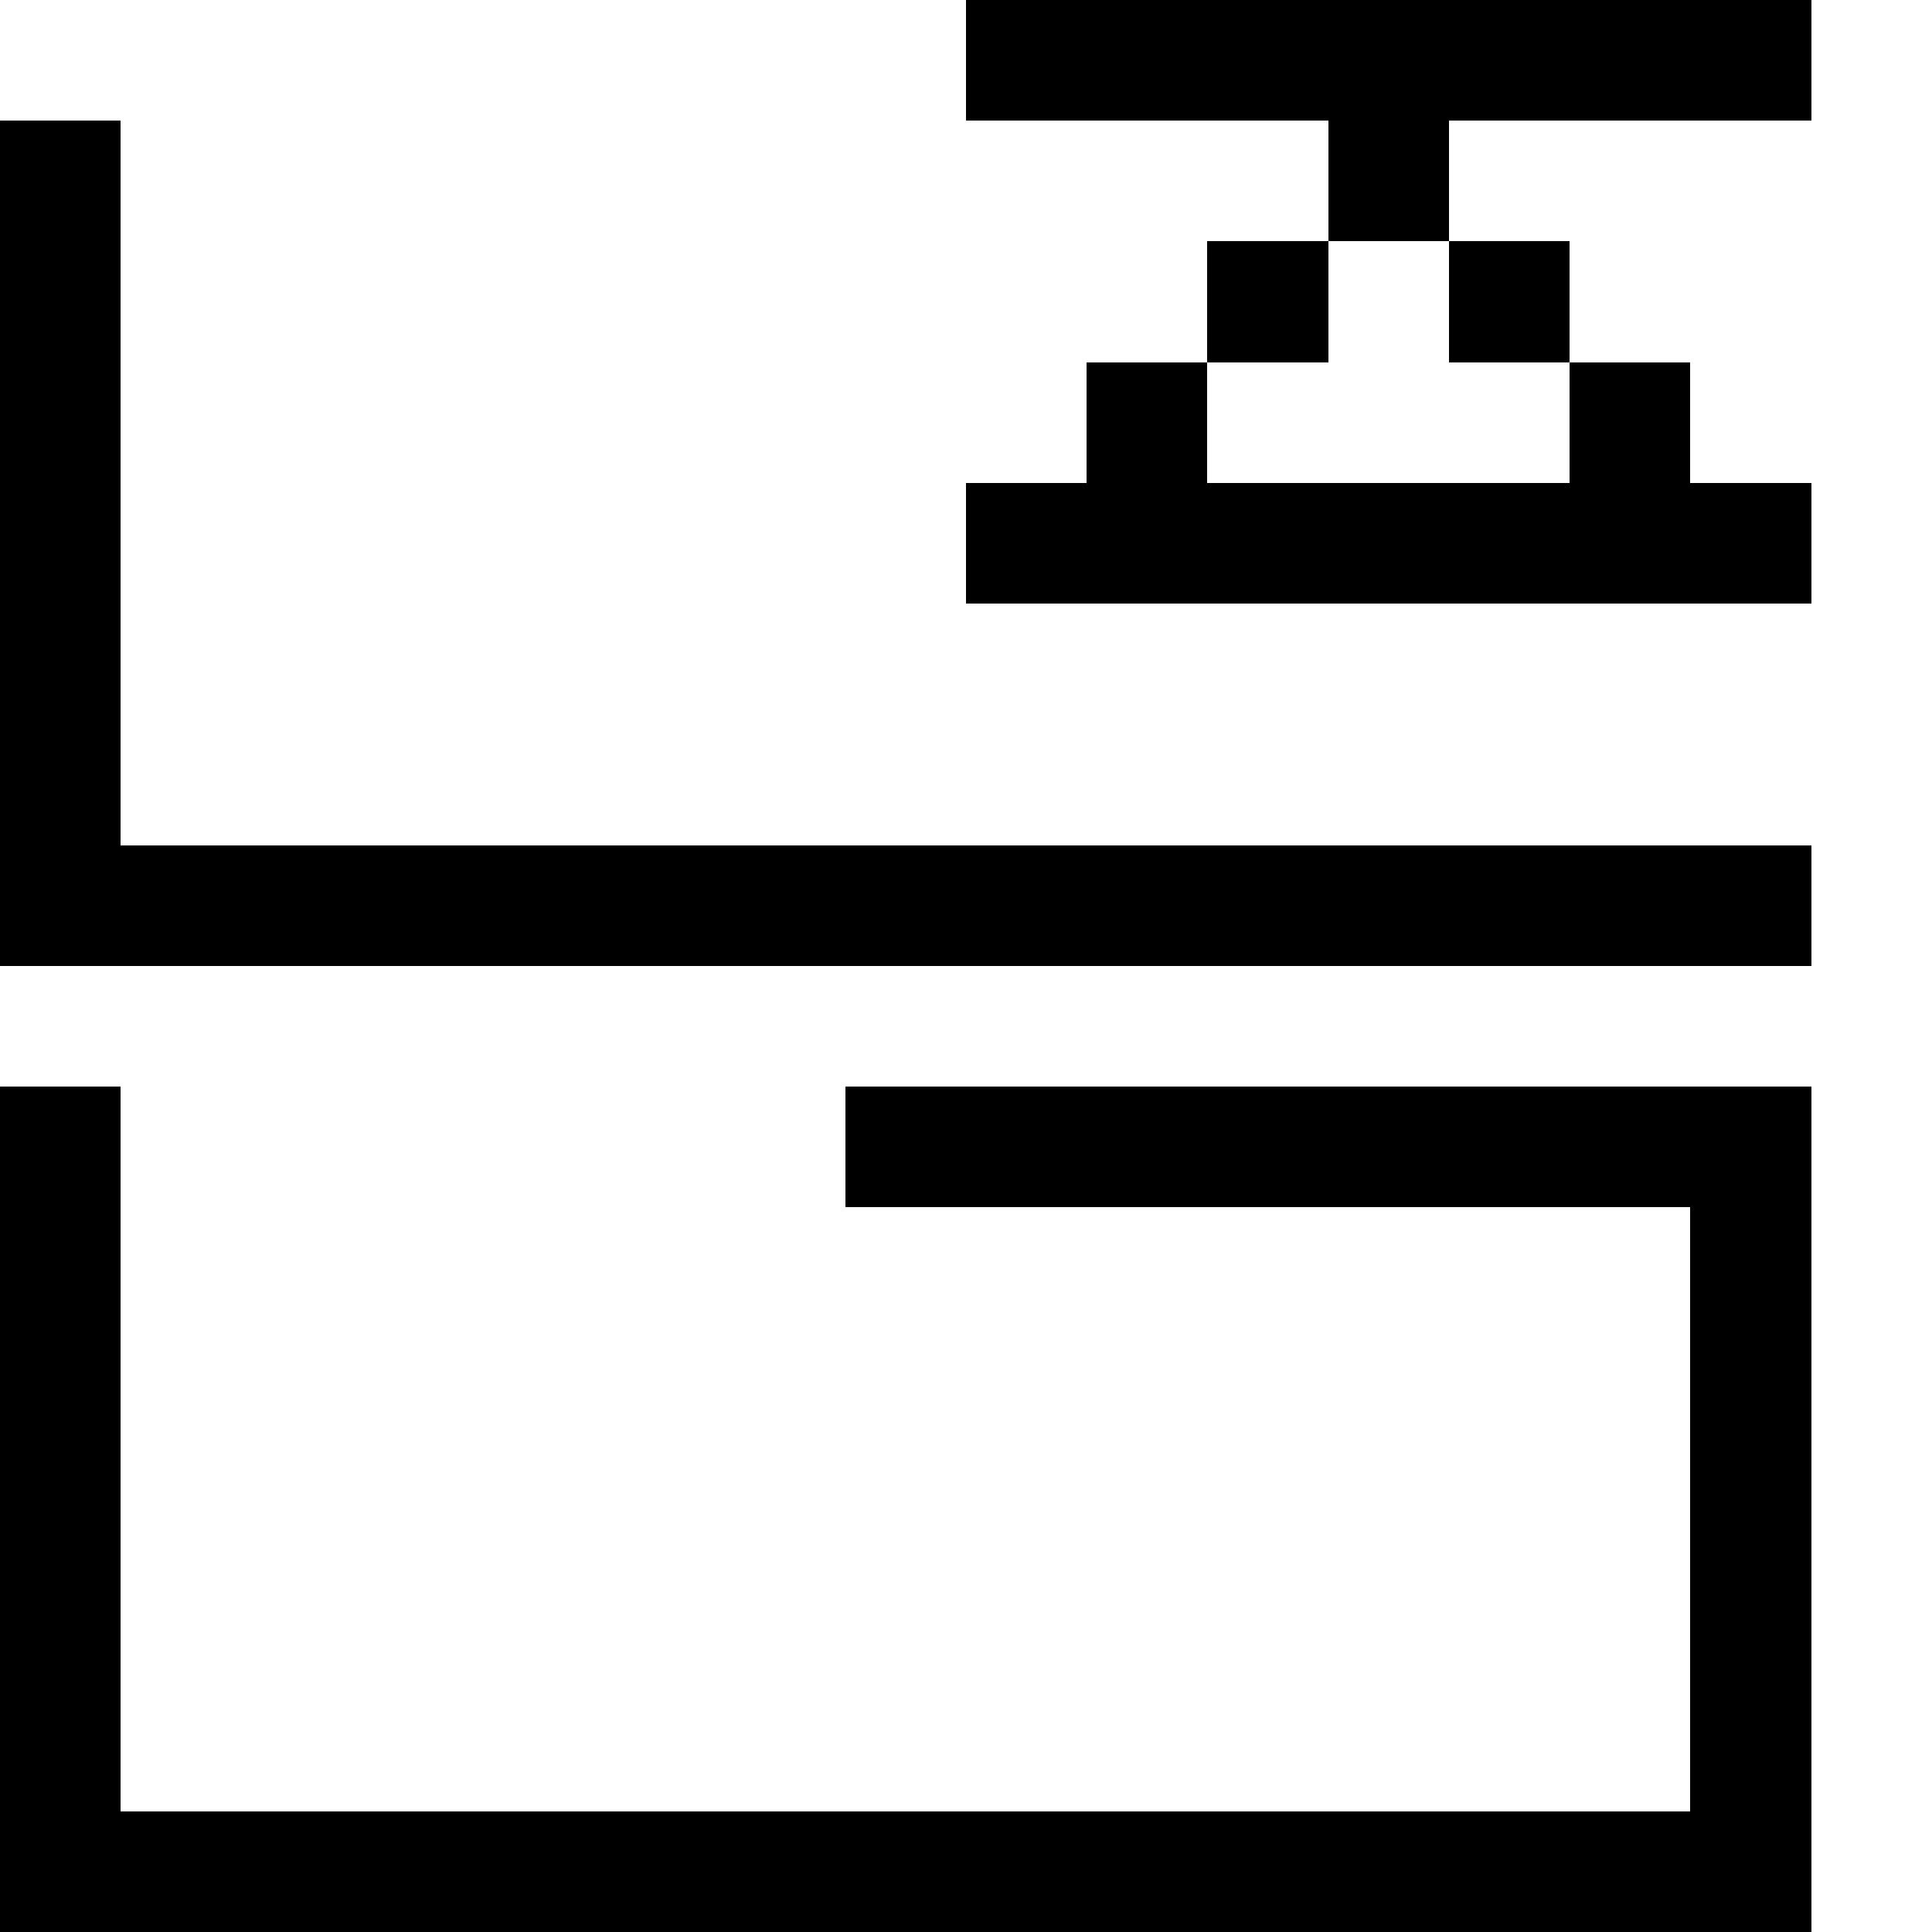
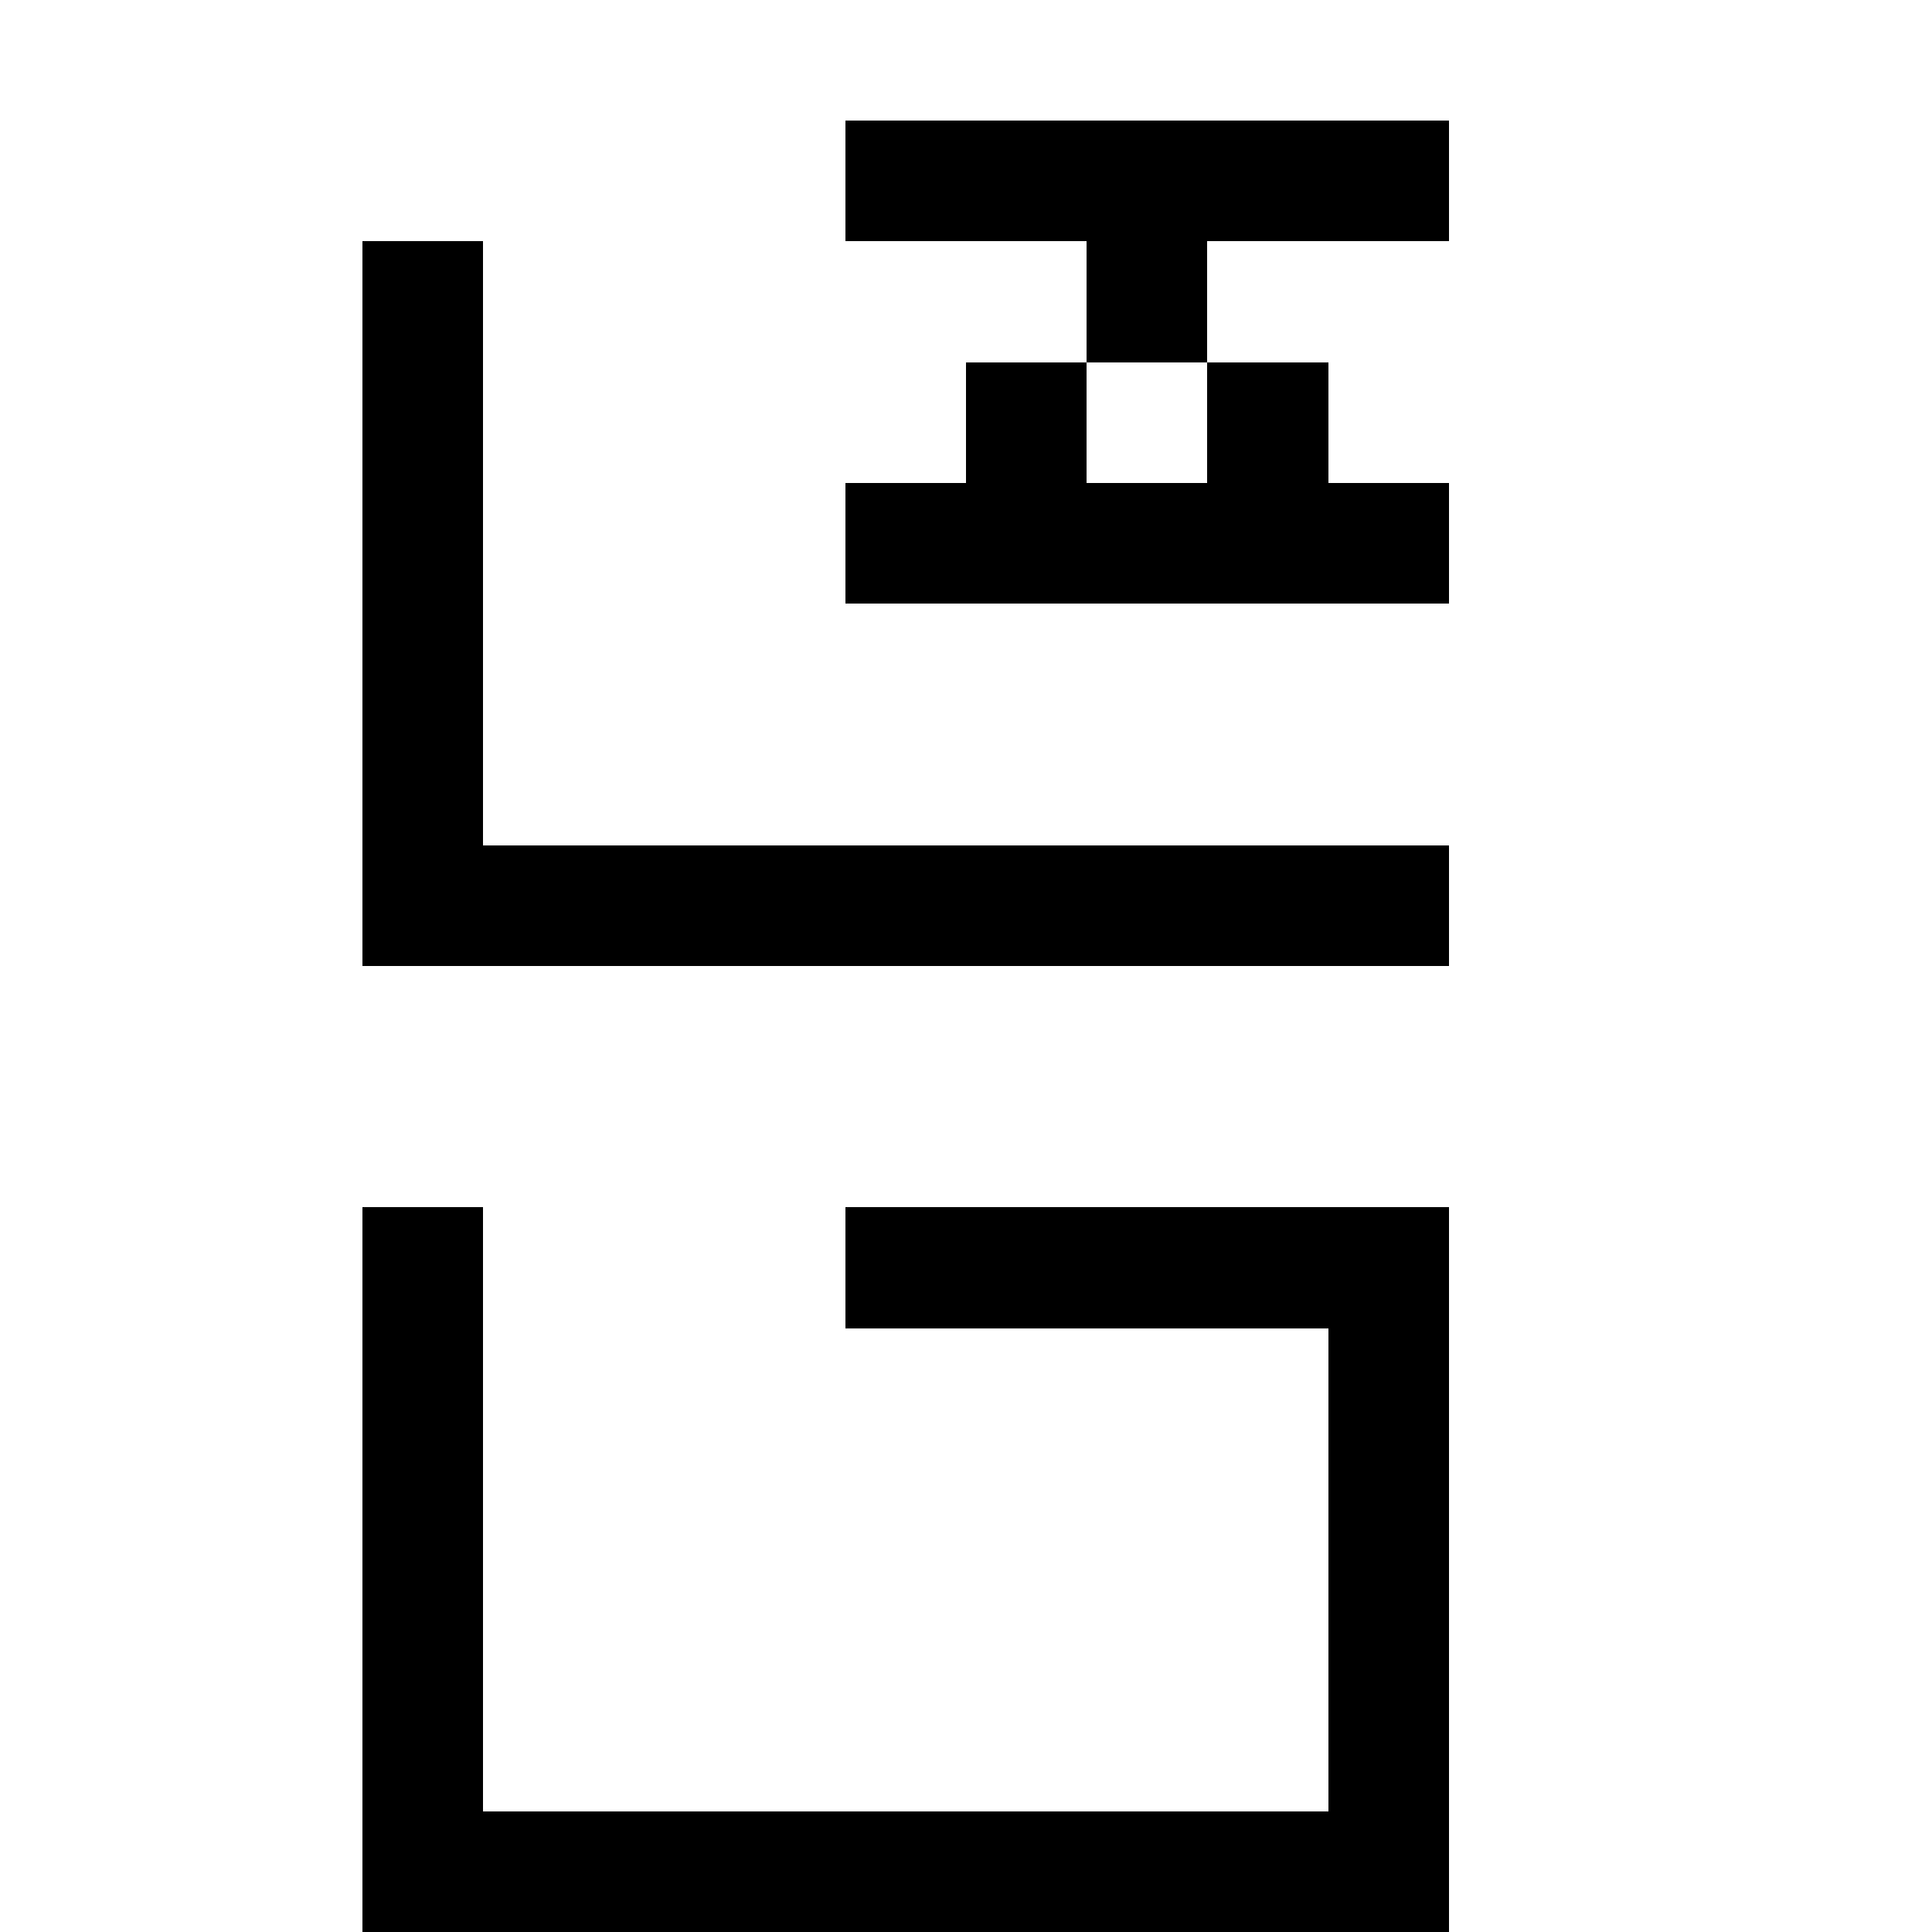
<svg xmlns="http://www.w3.org/2000/svg" viewBox="0 0 16 16" width="16" height="16" shape-rendering="crispEdges" role="img" aria-label="express">
-   <rect x="8" y="0" width="7" height="1" fill="currentColor" />
-   <rect x="0" y="1" width="1" height="6" fill="currentColor" />
-   <rect x="11" y="1" width="1" height="1" fill="currentColor" />
-   <rect x="10" y="2" width="1" height="1" fill="currentColor" />
-   <rect x="12" y="2" width="1" height="1" fill="currentColor" />
-   <rect x="9" y="3" width="1" height="1" fill="currentColor" />
-   <rect x="13" y="3" width="1" height="1" fill="currentColor" />
-   <rect x="8" y="4" width="7" height="1" fill="currentColor" />
-   <rect x="0" y="7" width="15" height="1" fill="currentColor" />
-   <rect x="0" y="9" width="1" height="6" fill="currentColor" />
-   <rect x="7" y="9" width="8" height="1" fill="currentColor" />
-   <rect x="14" y="10" width="1" height="5" fill="currentColor" />
-   <rect x="0" y="15" width="15" height="1" fill="currentColor" />
+   <rect x="7" y="1" width="5" height="1" fill="currentColor" />
+   <rect x="3" y="2" width="1" height="5" fill="currentColor" />
+   <rect x="9" y="2" width="1" height="1" fill="currentColor" />
+   <rect x="8" y="3" width="1" height="1" fill="currentColor" />
+   <rect x="10" y="3" width="1" height="1" fill="currentColor" />
+   <rect x="7" y="4" width="5" height="1" fill="currentColor" />
+   <rect x="3" y="7" width="9" height="1" fill="currentColor" />
+   <rect x="3" y="10" width="1" height="5" fill="currentColor" />
+   <rect x="7" y="10" width="5" height="1" fill="currentColor" />
+   <rect x="11" y="11" width="1" height="4" fill="currentColor" />
+   <rect x="3" y="15" width="9" height="1" fill="currentColor" />
</svg>
